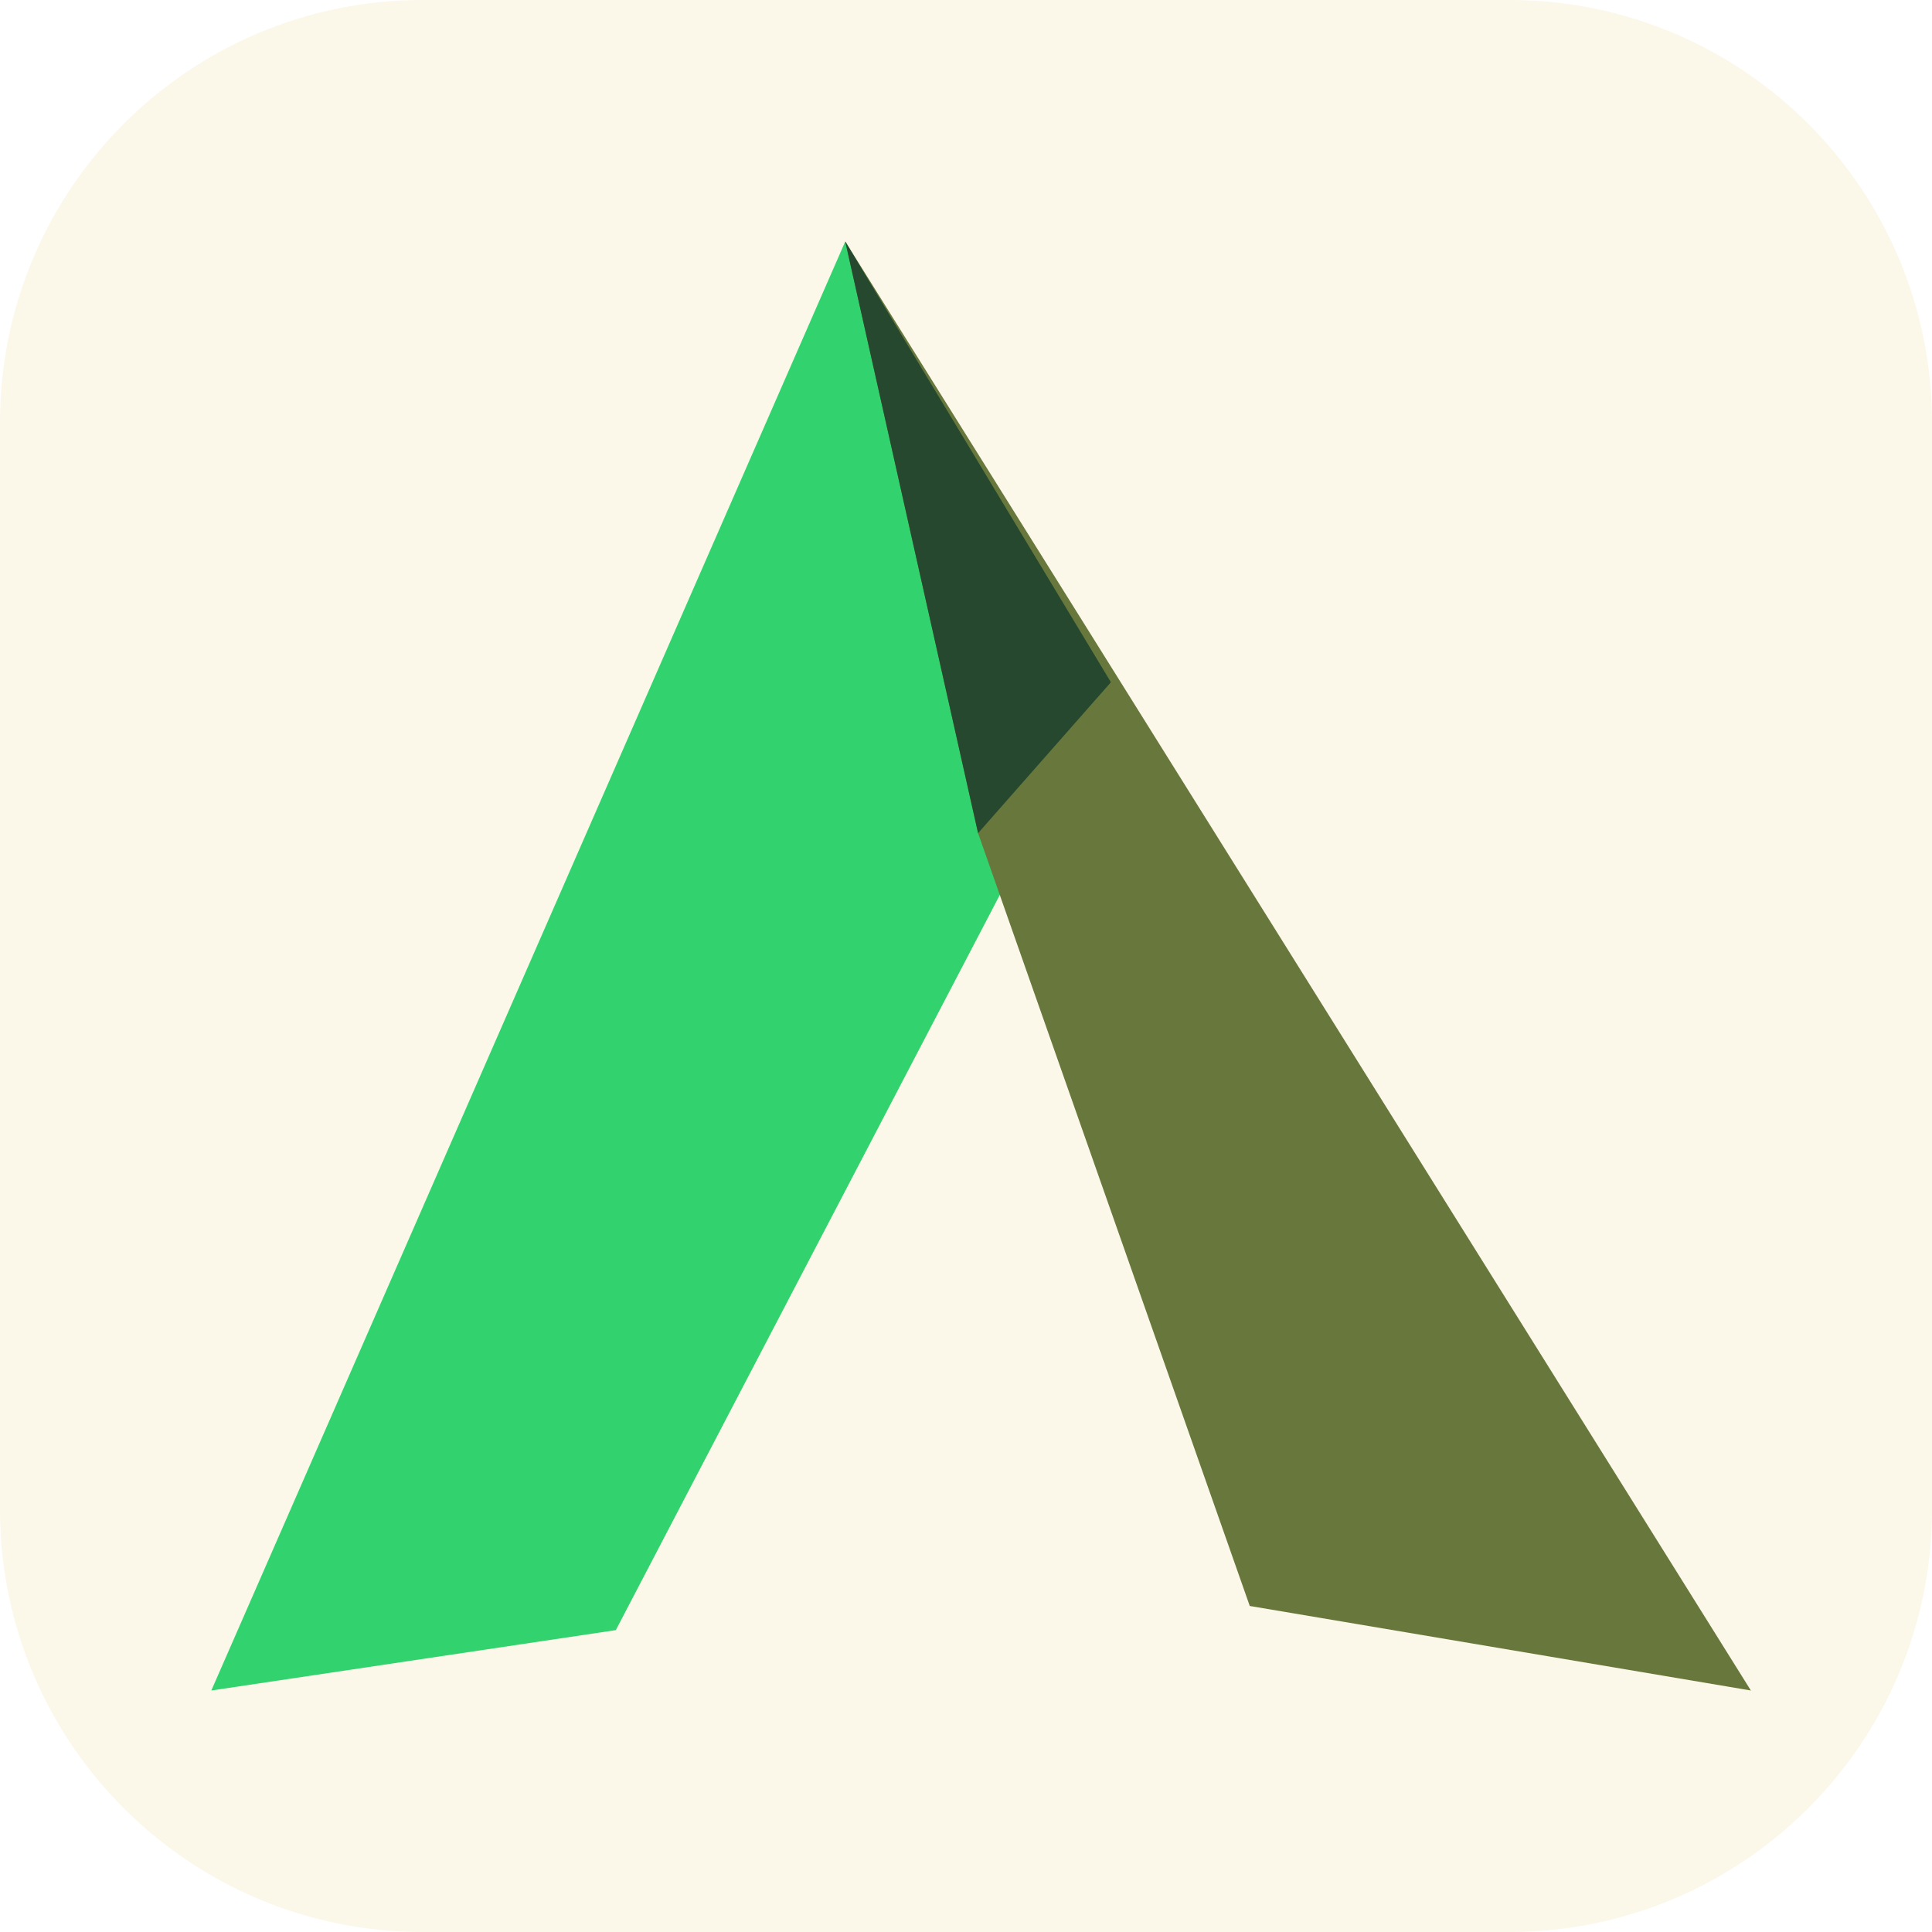
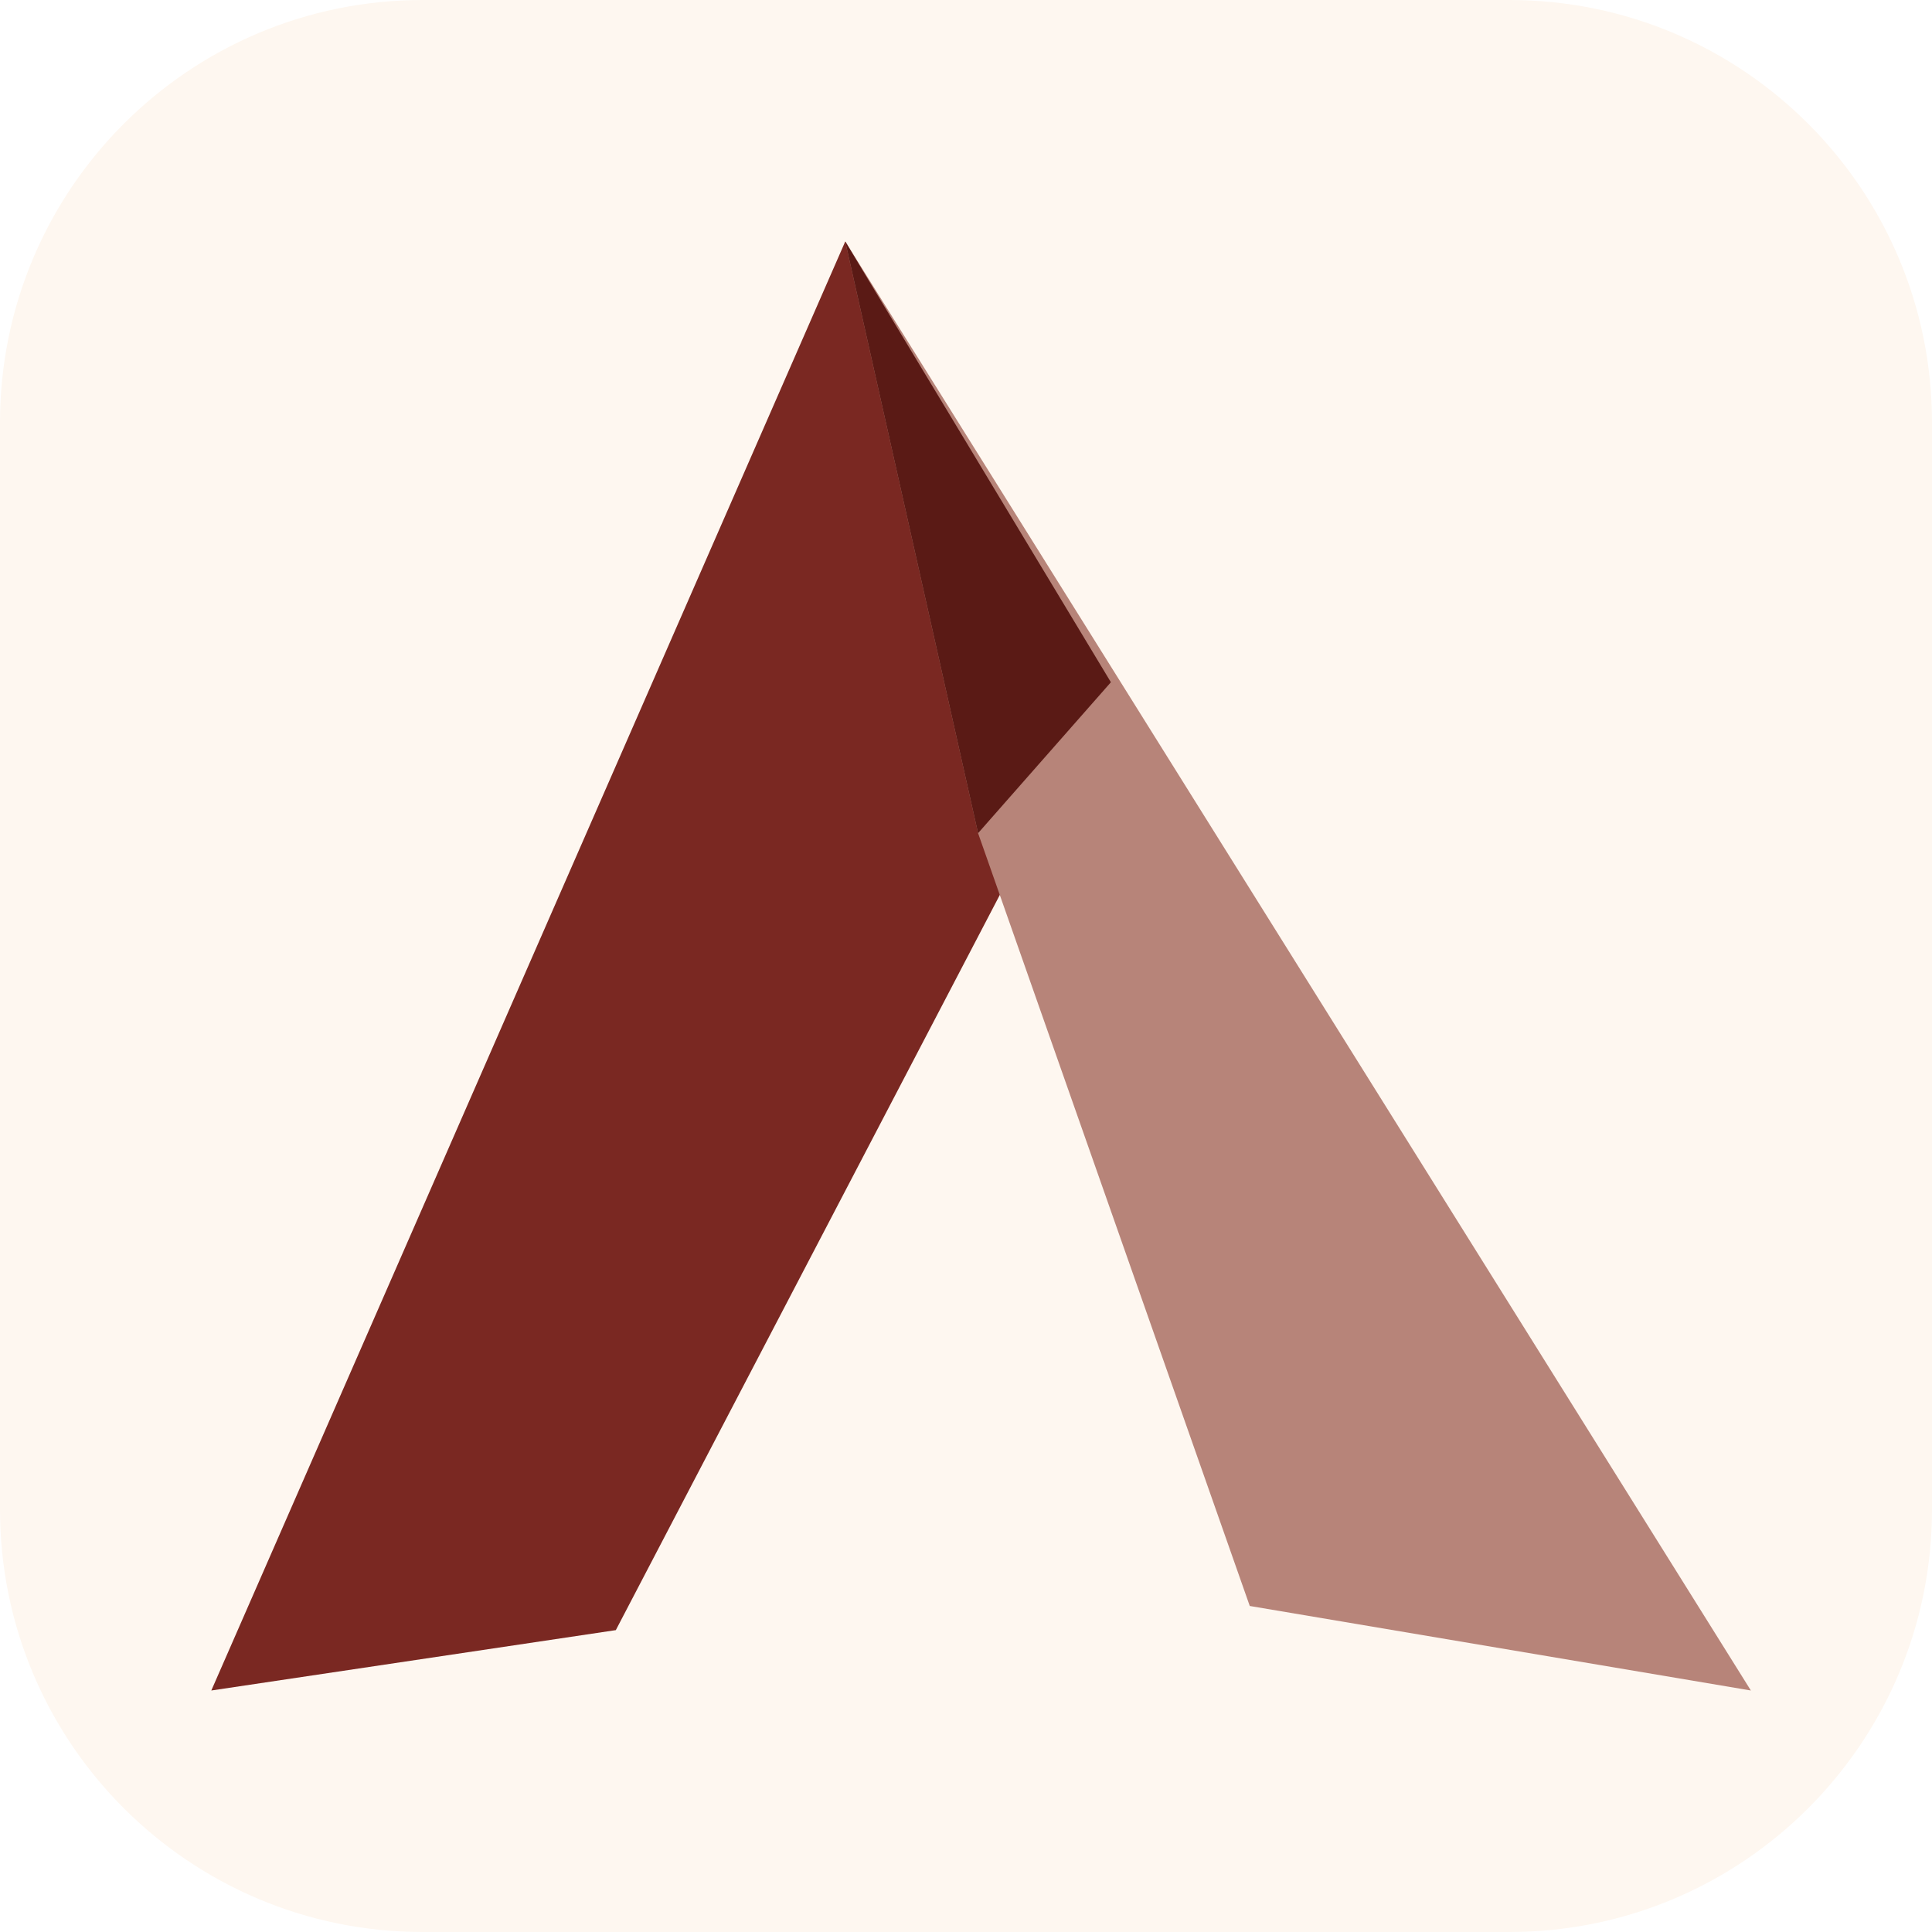
<svg xmlns="http://www.w3.org/2000/svg" viewBox="0 0 32 32" fill="none">
-   <rect width="32" height="32" rx="7" fill="#fbf7e9" />
-   <path fill="#32d36f" d="M3.5 28 14 4l4.4 7.3L10.2 27l-6.7 1Z" />
-   <path fill="#68783c" d="m14 4 15 24-8.3-1.4-4.5-12.8L14 4Z" />
-   <path fill="#25482f" d="m14 4 4.4 7.3-2.2 2.5L14 4Z" />
+   <rect width="32" height="32" rx="7" fill="#fef7f0" />
+   <path fill="#7a2822" d="M3.5 28 14 4l4.4 7.3L10.2 27l-6.7 1Z" />
+   <path fill="#b78479" d="m14 4 15 24-8.3-1.4-4.5-12.8L14 4Z" />
+   <path fill="#5a1a15" d="m14 4 4.4 7.3-2.2 2.5L14 4Z" />
</svg>
